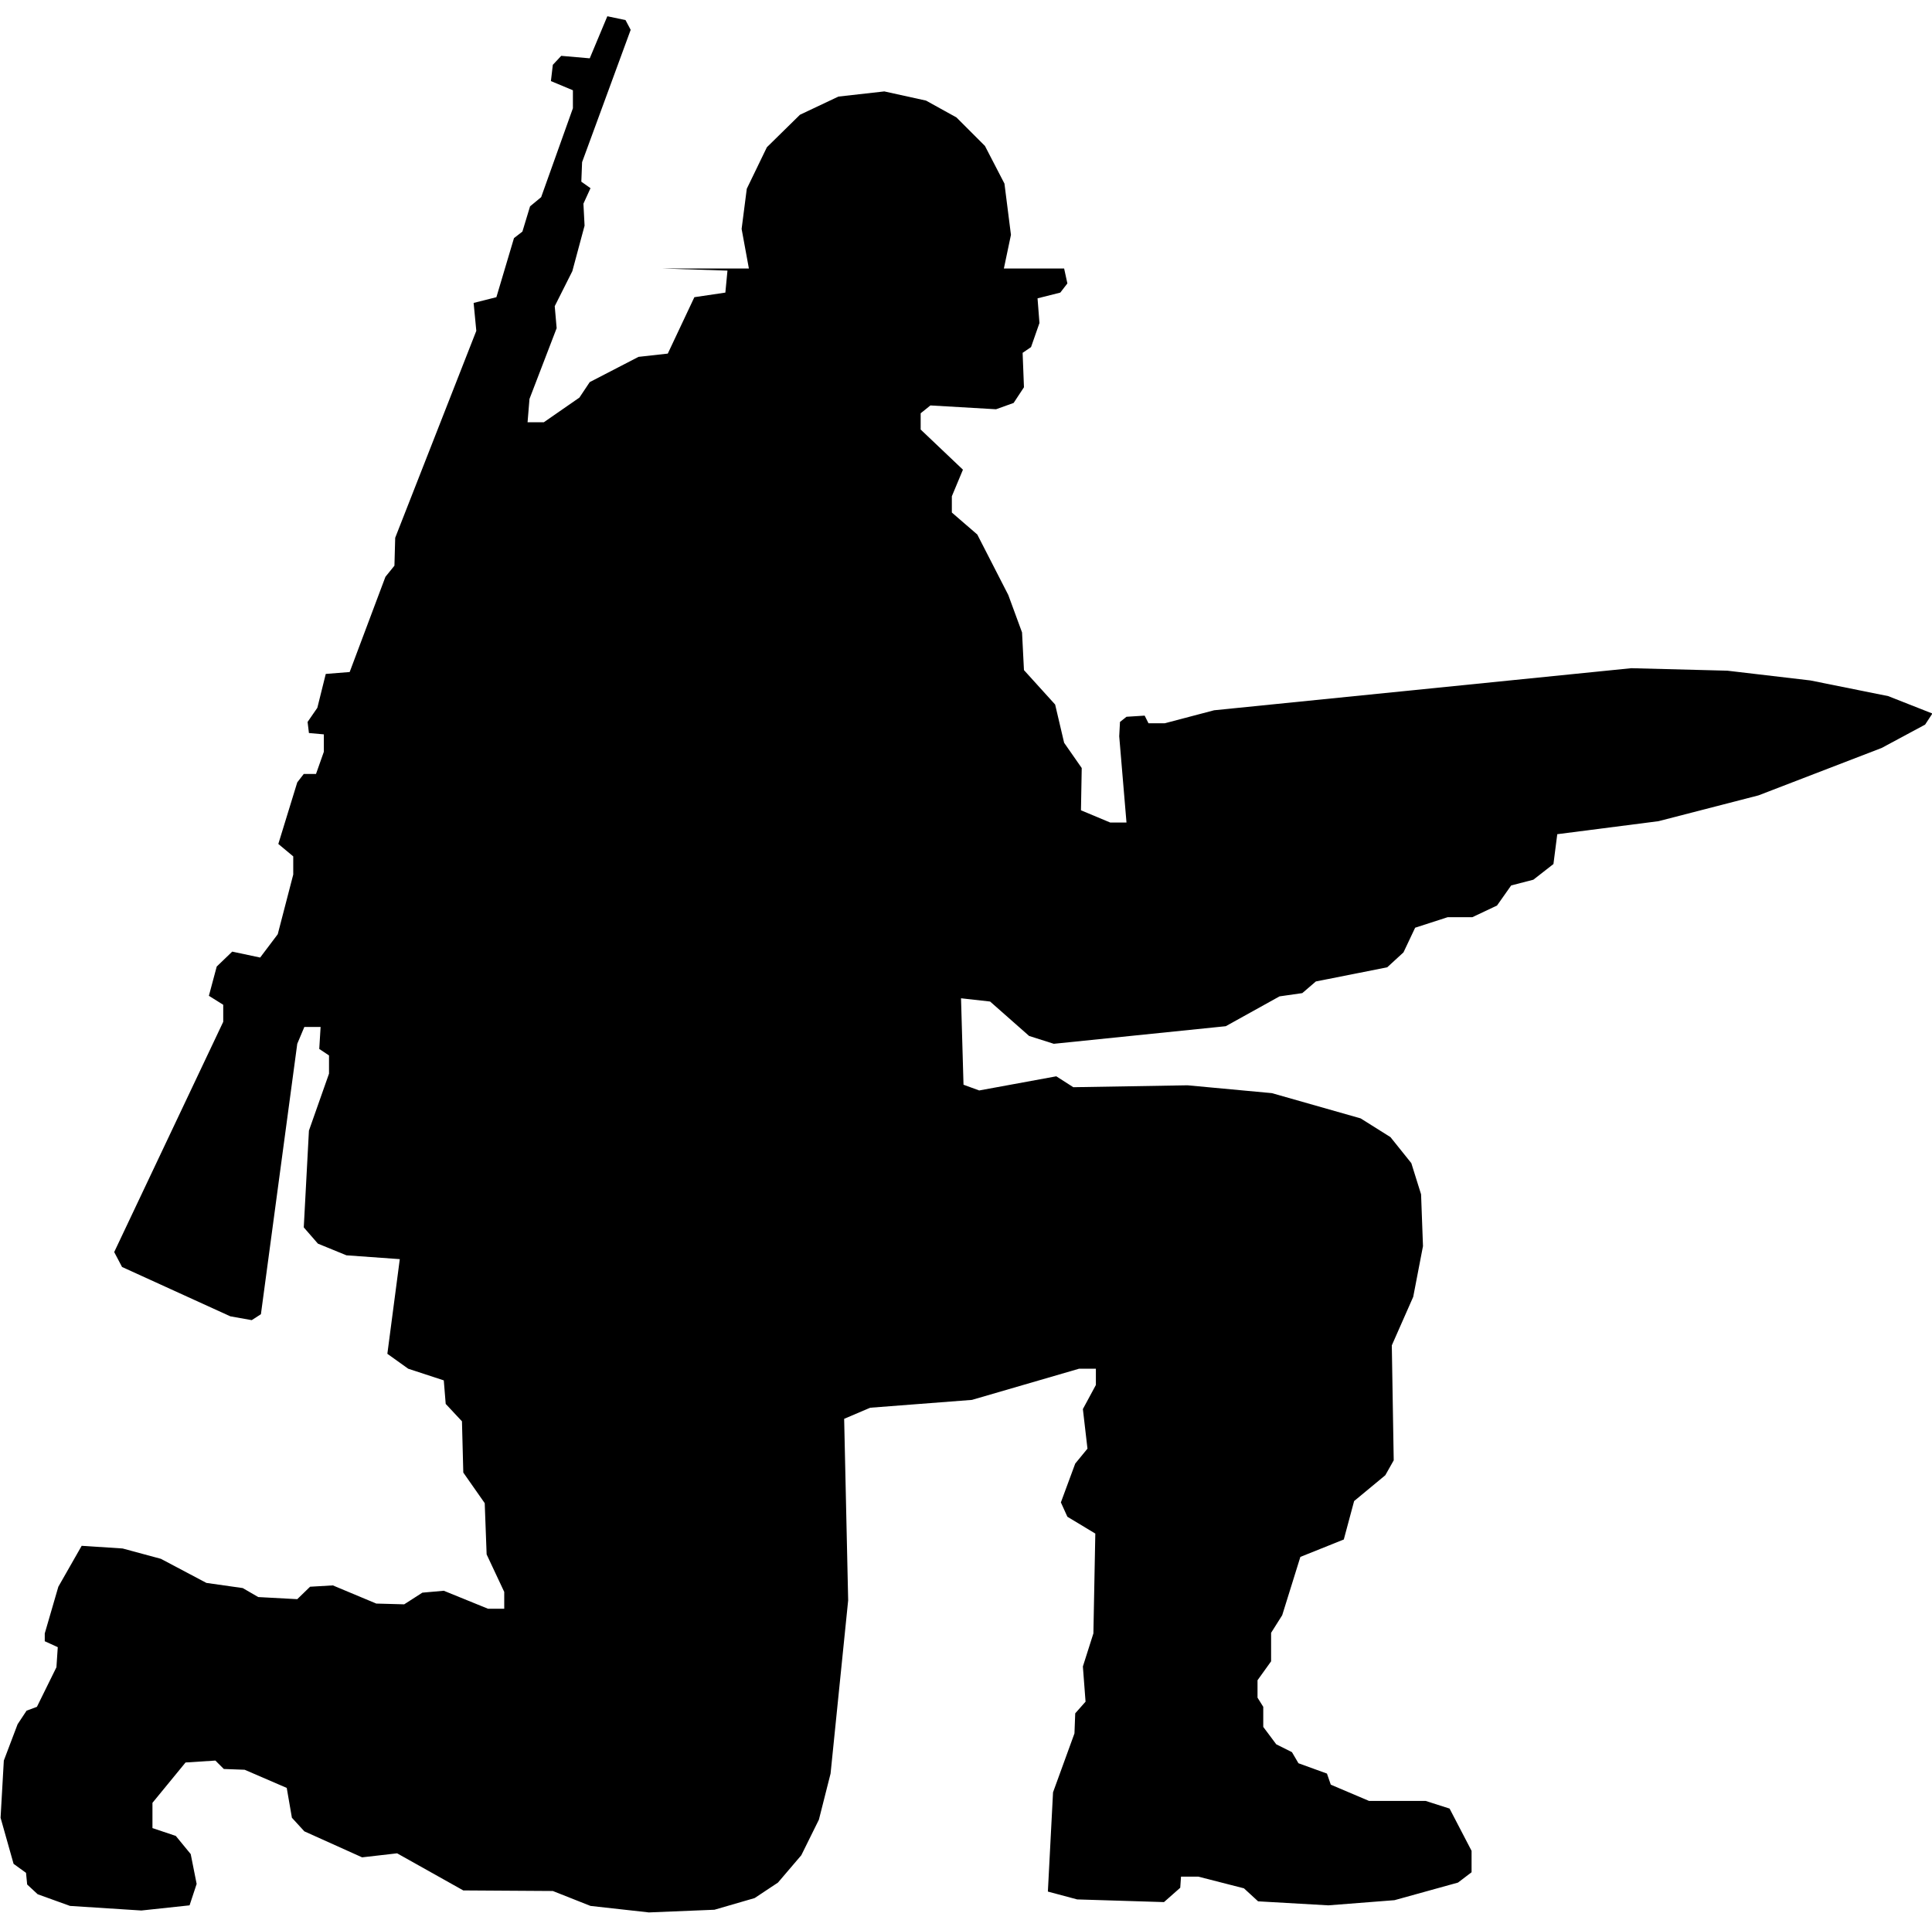
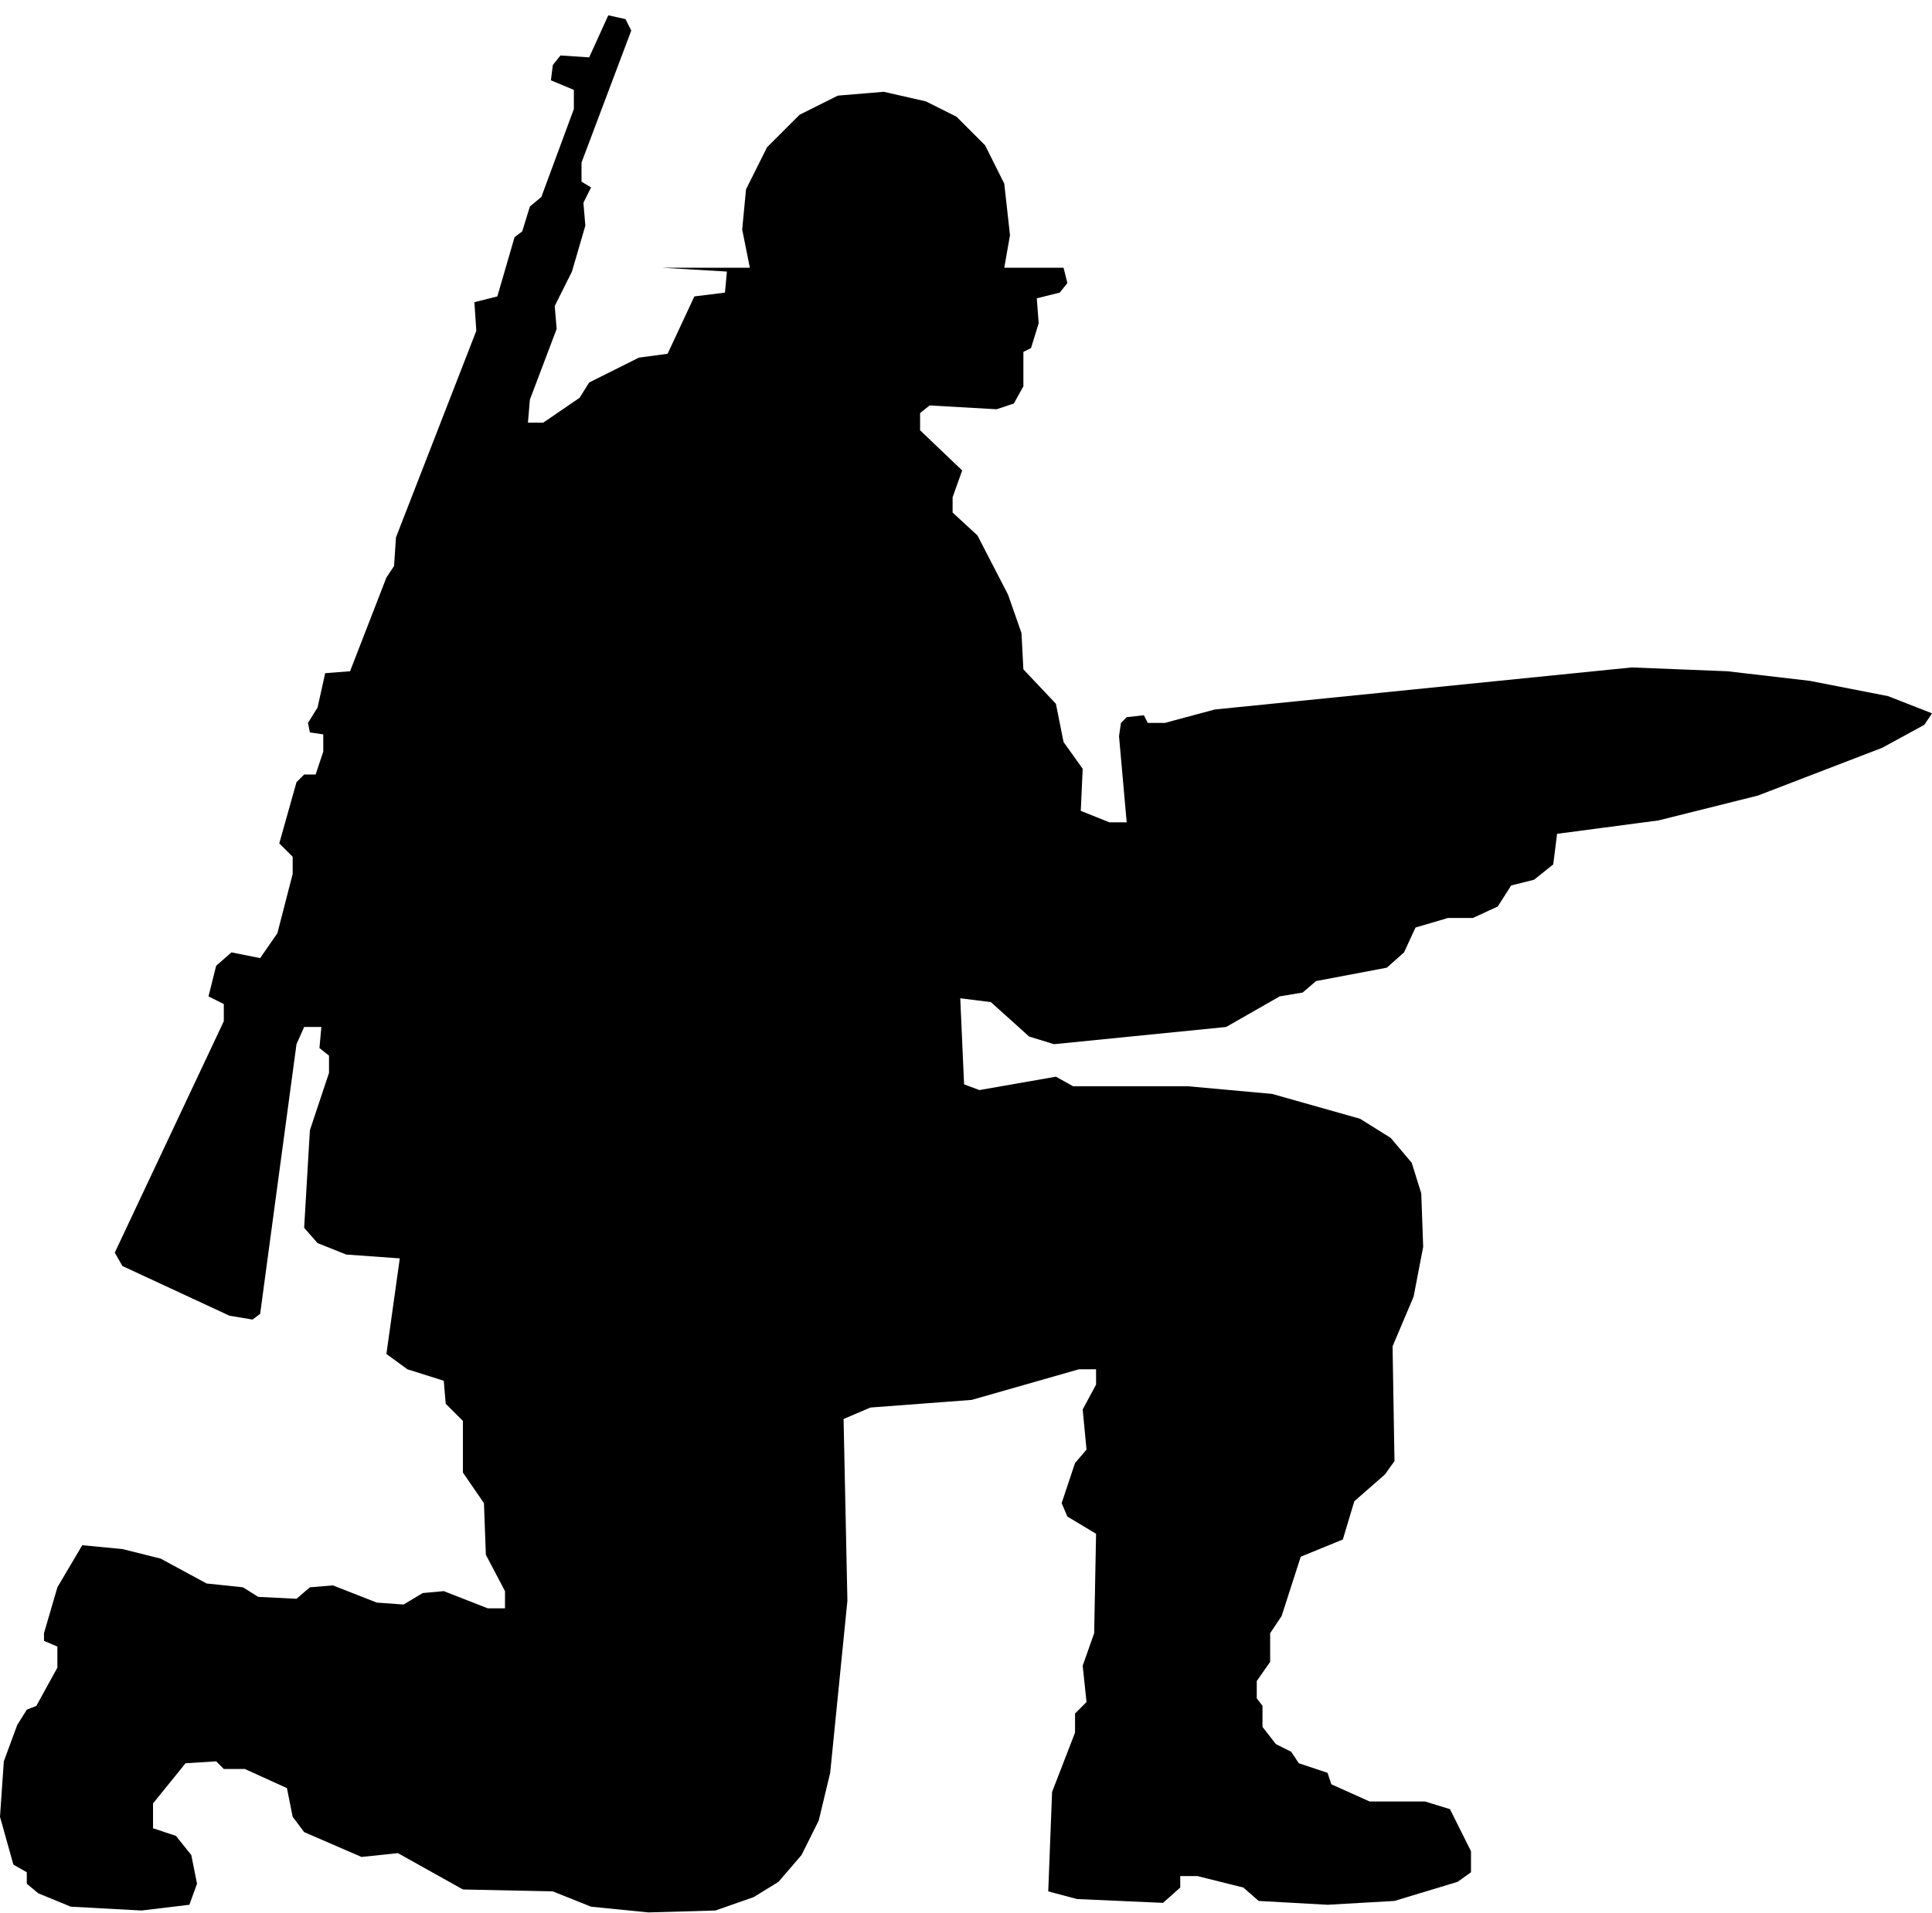
<svg xmlns="http://www.w3.org/2000/svg" data-accepted="true" viewBox="0 0 1010 1000" data-head="458 118 74">
-   <path d="M317.5 8.5L327.0 10.5L329.7 15.6L304.3 84.8L303.9 95.0L308.7 98.4L305.0 106.5L305.6 118.0L299.2 141.8L290.0 160.1L291.0 171.6L276.8 208.6L275.8 220.8L284.3 220.8L302.9 207.9L308.3 199.8L333.8 186.6L349.1 184.9L363.0 155.4L379.2 153.0L380.3 141.5L346.0 140.4L391.5 140.4L387.7 119.7L390.4 98.7L400.9 77.0L418.2 60.0L438.3 50.5L462.3 47.8L484.1 52.6L500.0 61.4L514.9 76.3L525.1 96.0L528.5 122.8L524.8 140.4L556.3 140.4L558.0 148.2L554.3 153.0L542.4 156.0L543.4 168.9L539.0 181.5L534.6 184.5L535.3 202.5L529.9 210.7L520.7 214.0L486.4 212.0L481.3 216.1L481.3 224.6L503.4 245.6L497.6 259.5L497.6 268.0L510.9 279.5L527.1 311.1L534.3 330.7L535.3 350.4L551.6 368.4L556.3 388.4L565.5 401.6L565.1 423.7L580.4 430.1L588.9 430.1L585.1 385.0L585.5 377.5L588.9 374.8L598.4 374.2L600.4 378.2L608.9 378.2L634.7 371.4L852.8 349.4L903.0 350.7L946.4 355.8L987.1 364.0L1010.2 373.1L1006.4 378.9L983.7 391.1L919.3 415.9L867.0 429.4L814.1 436.2L812.1 451.8L801.6 460.0L790.0 463.0L782.6 473.5L769.7 479.6L756.8 479.6L739.8 485.1L733.7 498.0L725.2 505.8L687.9 513.2L680.8 519.3L668.9 521.0L640.8 536.6L550.9 545.8L538.0 541.7L517.6 523.7L502.4 522.0L503.7 567.2L511.9 570.2L552.2 562.8L561.1 568.5L620.8 567.5L664.9 571.6L711.3 584.8L726.9 594.6L737.8 608.2L742.9 624.5L743.9 651.6L738.8 678.1L727.6 703.5L728.6 763.6L724.2 771.4L707.9 784.9L702.5 805.0L679.8 814.1L670.3 844.6L664.5 853.8L664.5 868.7L657.4 878.6L657.4 887.7L660.4 892.5L660.4 903.0L667.2 912.1L675.4 916.2L678.8 922.0L693.7 927.4L695.7 933.2L715.7 941.7L745.3 941.7L757.8 945.7L769.3 967.8L769.3 979.0L762.2 984.4L729.0 993.6L694.4 996.3L657.7 994.2L650.3 987.4L626.5 981.3L617.4 981.3L617.0 987.1L608.5 994.6L563.1 993.2L547.8 989.1L550.5 937.2L561.7 906.4L562.1 895.9L567.5 889.8L566.1 871.4L571.6 854.1L572.6 801.9L558.0 793.1L554.6 785.6L562.1 765.3L568.5 757.5L566.1 736.8L572.9 724.2L572.9 715.7L564.1 715.7L508.1 732.0L454.9 736.1L441.3 741.9L443.4 836.8L434.2 927.4L428.1 951.5L418.9 970.1L406.7 984.4L394.5 992.5L373.5 998.6L339.2 1000.0L308.7 996.6L289.0 988.8L242.2 988.5L207.6 969.1L189.3 971.2L159.1 957.6L152.6 950.5L149.9 934.9L127.9 925.4L117.0 925.0L112.6 920.6L97.0 921.6L79.7 942.7L79.7 955.9L91.9 960.0L99.7 969.5L102.8 985.1L99.1 996.3L73.9 999.0L36.6 996.6L19.7 990.5L14.2 985.4L13.6 979.3L7.1 974.6L0.3 950.5L2.0 920.6L9.2 901.6L13.9 894.5L19.3 892.5L29.5 871.8L30.2 861.3L23.4 858.2L23.4 854.1L30.5 829.7L42.7 808.3L64.1 809.7L84.1 815.1L107.9 827.7L126.9 830.4L135.0 835.1L155.4 836.2L162.1 829.7L174.0 829.0L196.7 838.5L211.3 838.9L220.8 832.8L232.0 831.8L255.1 841.2L263.6 841.2L263.6 832.4L254.4 812.8L253.4 786.0L242.2 770.0L241.5 743.2L233.0 734.1L232.0 721.8L213.4 715.7L202.5 707.9L209.0 658.4L181.1 656.4L166.2 650.3L158.8 641.8L161.5 591.2L172.0 561.4L172.0 551.9L166.9 548.5L167.6 537.0L159.1 537.0L155.4 545.8L136.4 687.2L131.6 690.3L120.4 688.3L63.8 662.5L59.7 654.7L116.7 534.3L116.7 525.4L109.2 520.7L113.3 505.4L121.4 497.6L136.0 500.7L145.2 488.5L153.3 457.3L153.3 447.8L145.5 441.3L155.4 409.1L158.8 404.7L165.2 404.7L169.3 393.1L169.3 384.0L161.5 383.3L160.8 377.5L165.9 370.1L170.3 352.4L182.8 351.4L201.5 301.6L206.2 295.8L206.6 281.2L249.0 173.0L247.6 158.4L259.5 155.4L268.7 124.5L273.1 121.1L277.1 107.9L282.9 103.1L299.5 56.6L299.5 47.2L288.0 42.4L289.0 33.9L293.4 29.2L308.3 30.5Z" />
+   <path d="M318 8L327 10L330 16L304 85L304 95L309 98L305 106L306 118L299 142L290 160L291 172L277 209L276 221L284 221L303 208L308 200L334 187L349 185L363 155L379 153L380 142L346 140L392 140L388 120L390 99L401 77L418 60L438 50L462 48L484 53L500 61L515 76L525 96L528 123L525 140L556 140L558 148L554 153L542 156L543 169L539 182L535 184L535 202L530 211L521 214L486 212L481 216L481 225L503 246L498 260L498 268L511 280L527 311L534 331L535 350L552 368L556 388L566 402L565 424L580 430L589 430L585 385L586 378L589 375L598 374L600 378L609 378L635 371L853 349L903 351L946 356L987 364L1010 373L1006 379L984 391L919 416L867 429L814 436L812 452L802 460L790 463L783 474L770 480L757 480L740 485L734 498L725 506L688 513L681 519L669 521L641 537L551 546L538 542L518 524L502 522L504 567L512 570L552 563L561 568L621 568L665 572L711 585L727 595L738 608L743 624L744 652L739 678L728 704L729 764L724 771L708 785L702 805L680 814L670 845L664 854L664 869L657 879L657 888L660 892L660 903L667 912L675 916L679 922L694 927L696 933L716 942L745 942L758 946L769 968L769 979L762 984L729 994L694 996L658 994L650 987L626 981L617 981L617 987L608 995L563 993L548 989L550 937L562 906L562 896L568 890L566 871L572 854L573 802L558 793L555 786L562 765L568 758L566 737L573 724L573 716L564 716L508 732L455 736L441 742L443 837L434 927L428 952L419 970L407 984L394 992L374 999L339 1000L309 997L289 989L242 988L208 969L189 971L159 958L153 950L150 935L128 925L117 925L113 921L97 922L80 943L80 956L92 960L100 970L103 985L99 996L74 999L37 997L20 990L14 985L14 979L7 975L0 950L2 921L9 902L14 894L19 892L30 872L30 861L23 858L23 854L30 830L43 808L64 810L84 815L108 828L127 830L135 835L155 836L162 830L174 829L197 838L211 839L221 833L232 832L255 841L264 841L264 832L254 813L253 786L242 770L242 743L233 734L232 722L213 716L202 708L209 658L181 656L166 650L159 642L162 591L172 561L172 552L167 548L168 537L159 537L155 546L136 687L132 690L120 688L64 662L60 655L117 534L117 525L109 521L113 505L121 498L136 501L145 488L153 457L153 448L146 441L155 409L159 405L165 405L169 393L169 384L162 383L161 378L166 370L170 352L183 351L202 302L206 296L207 281L249 173L248 158L260 155L269 124L273 121L277 108L283 103L300 57L300 47L288 42L289 34L293 29L308 30Z" />
</svg>
